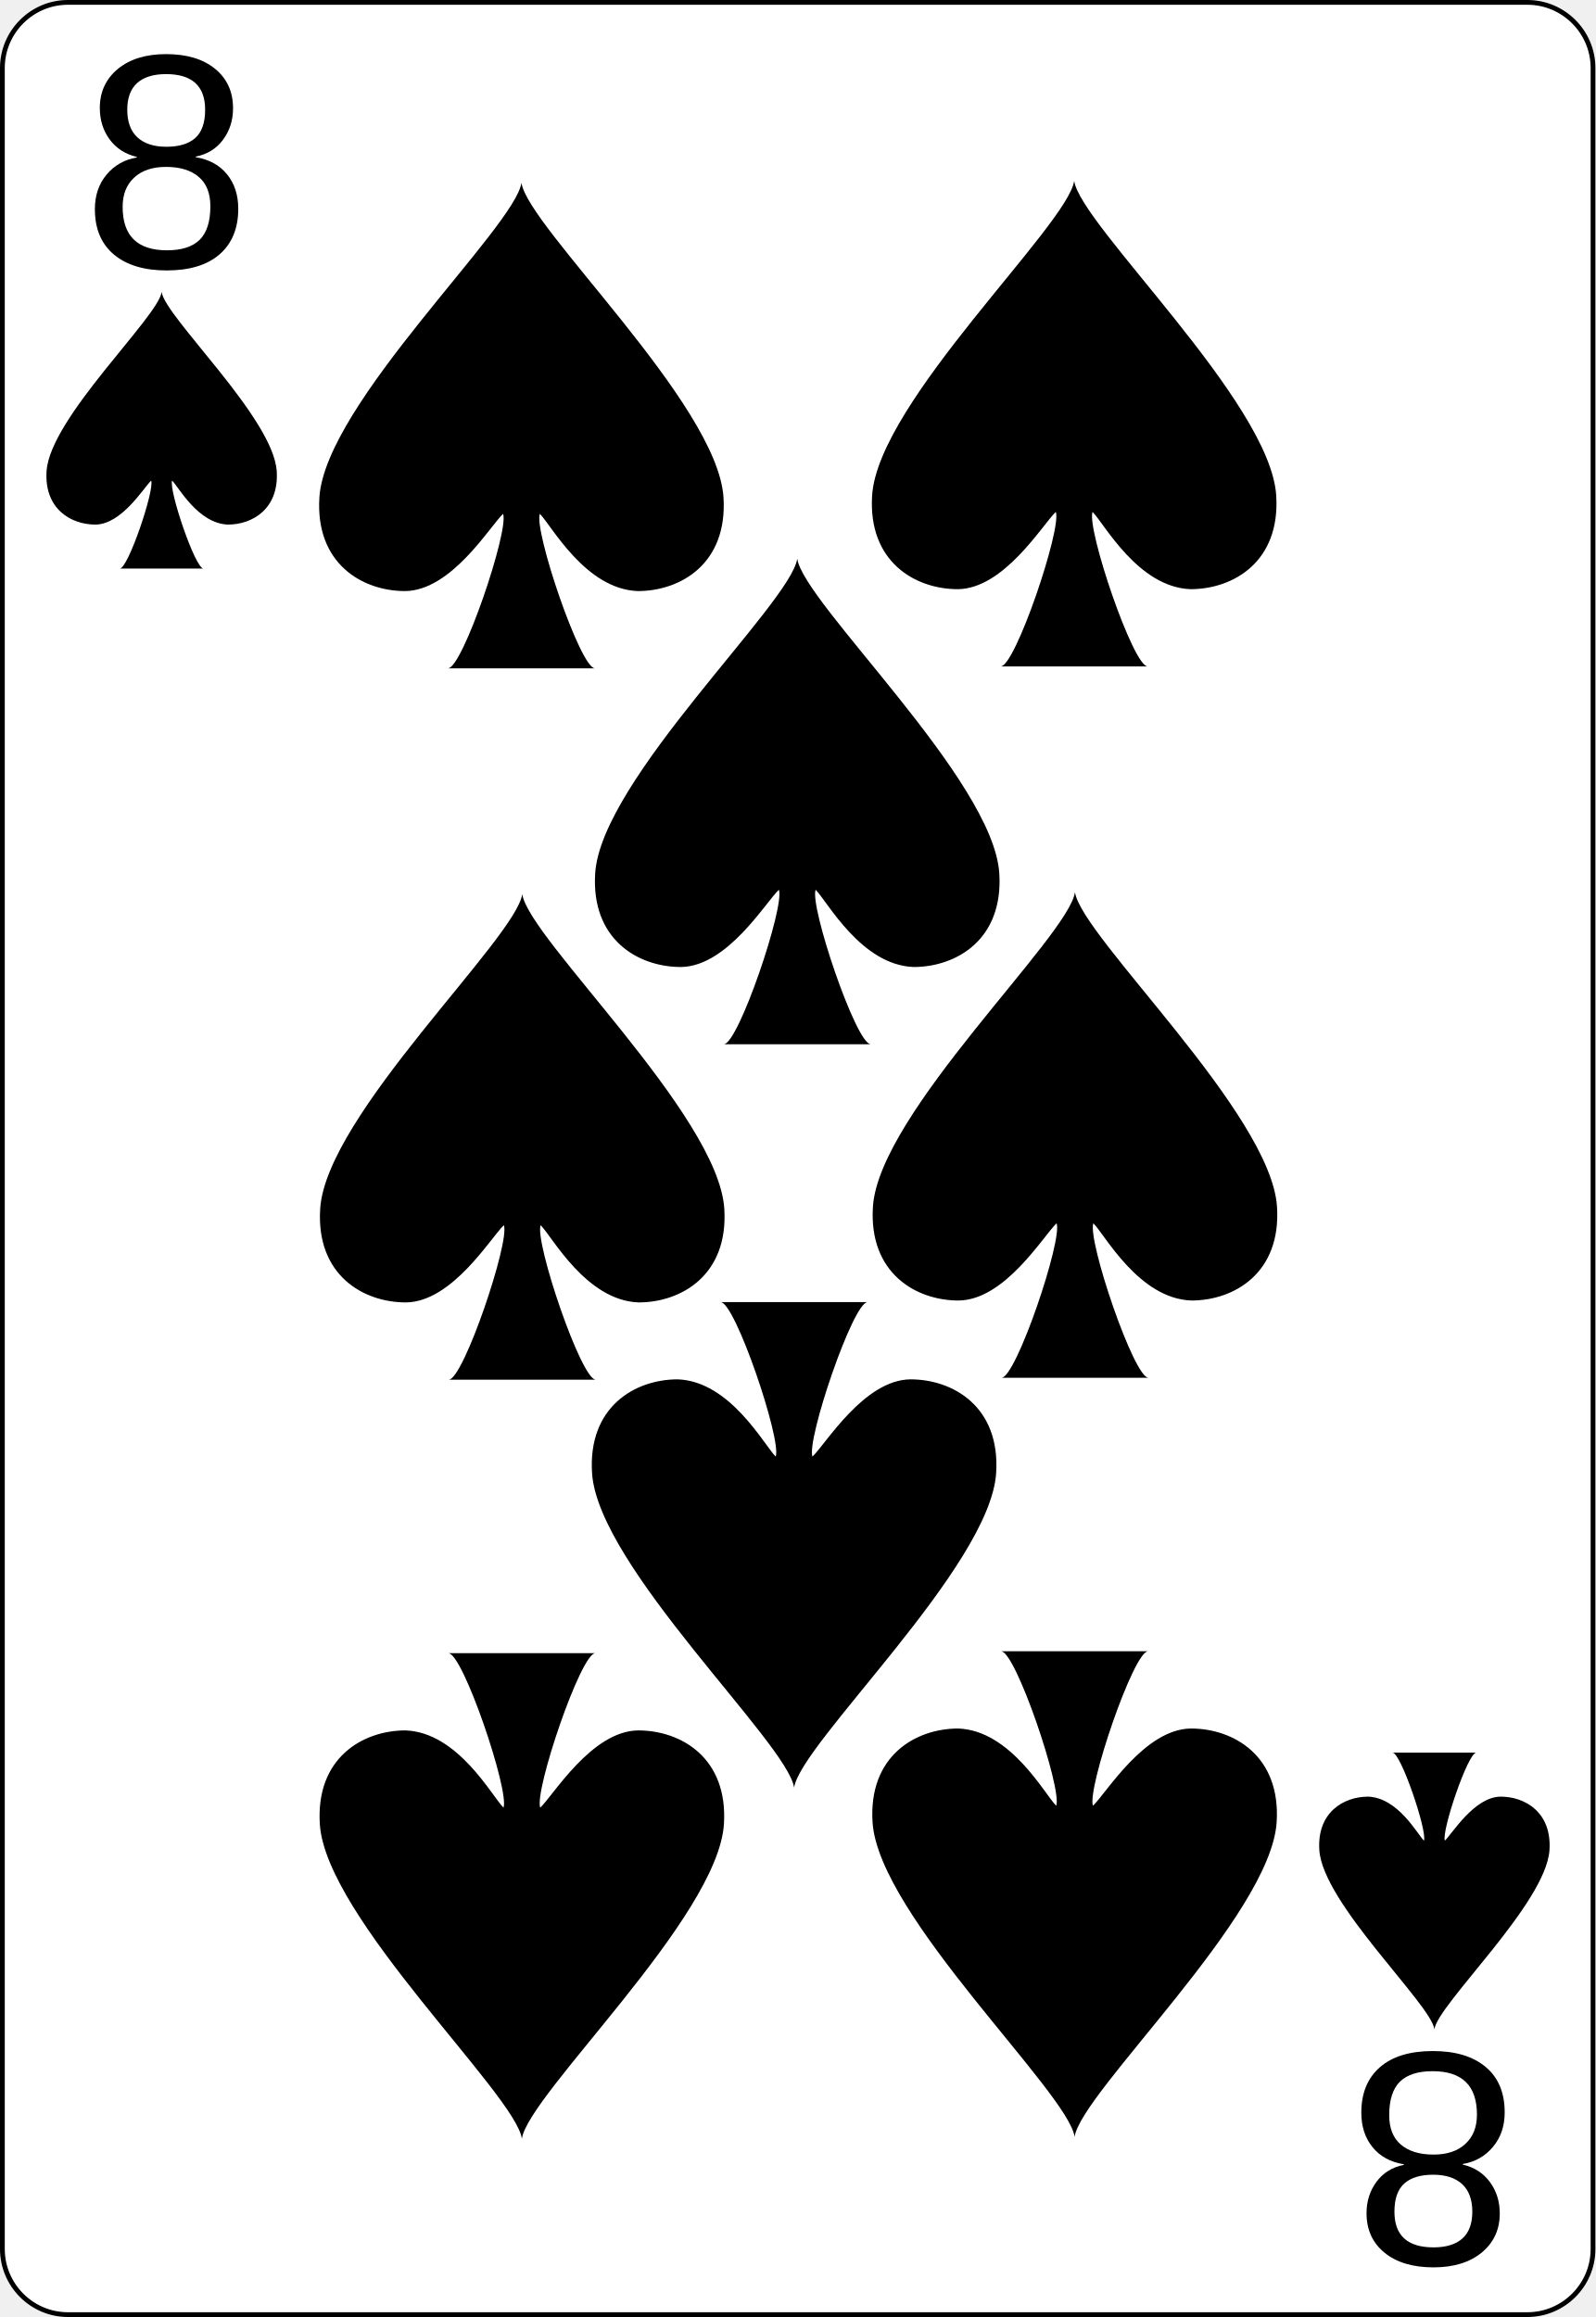
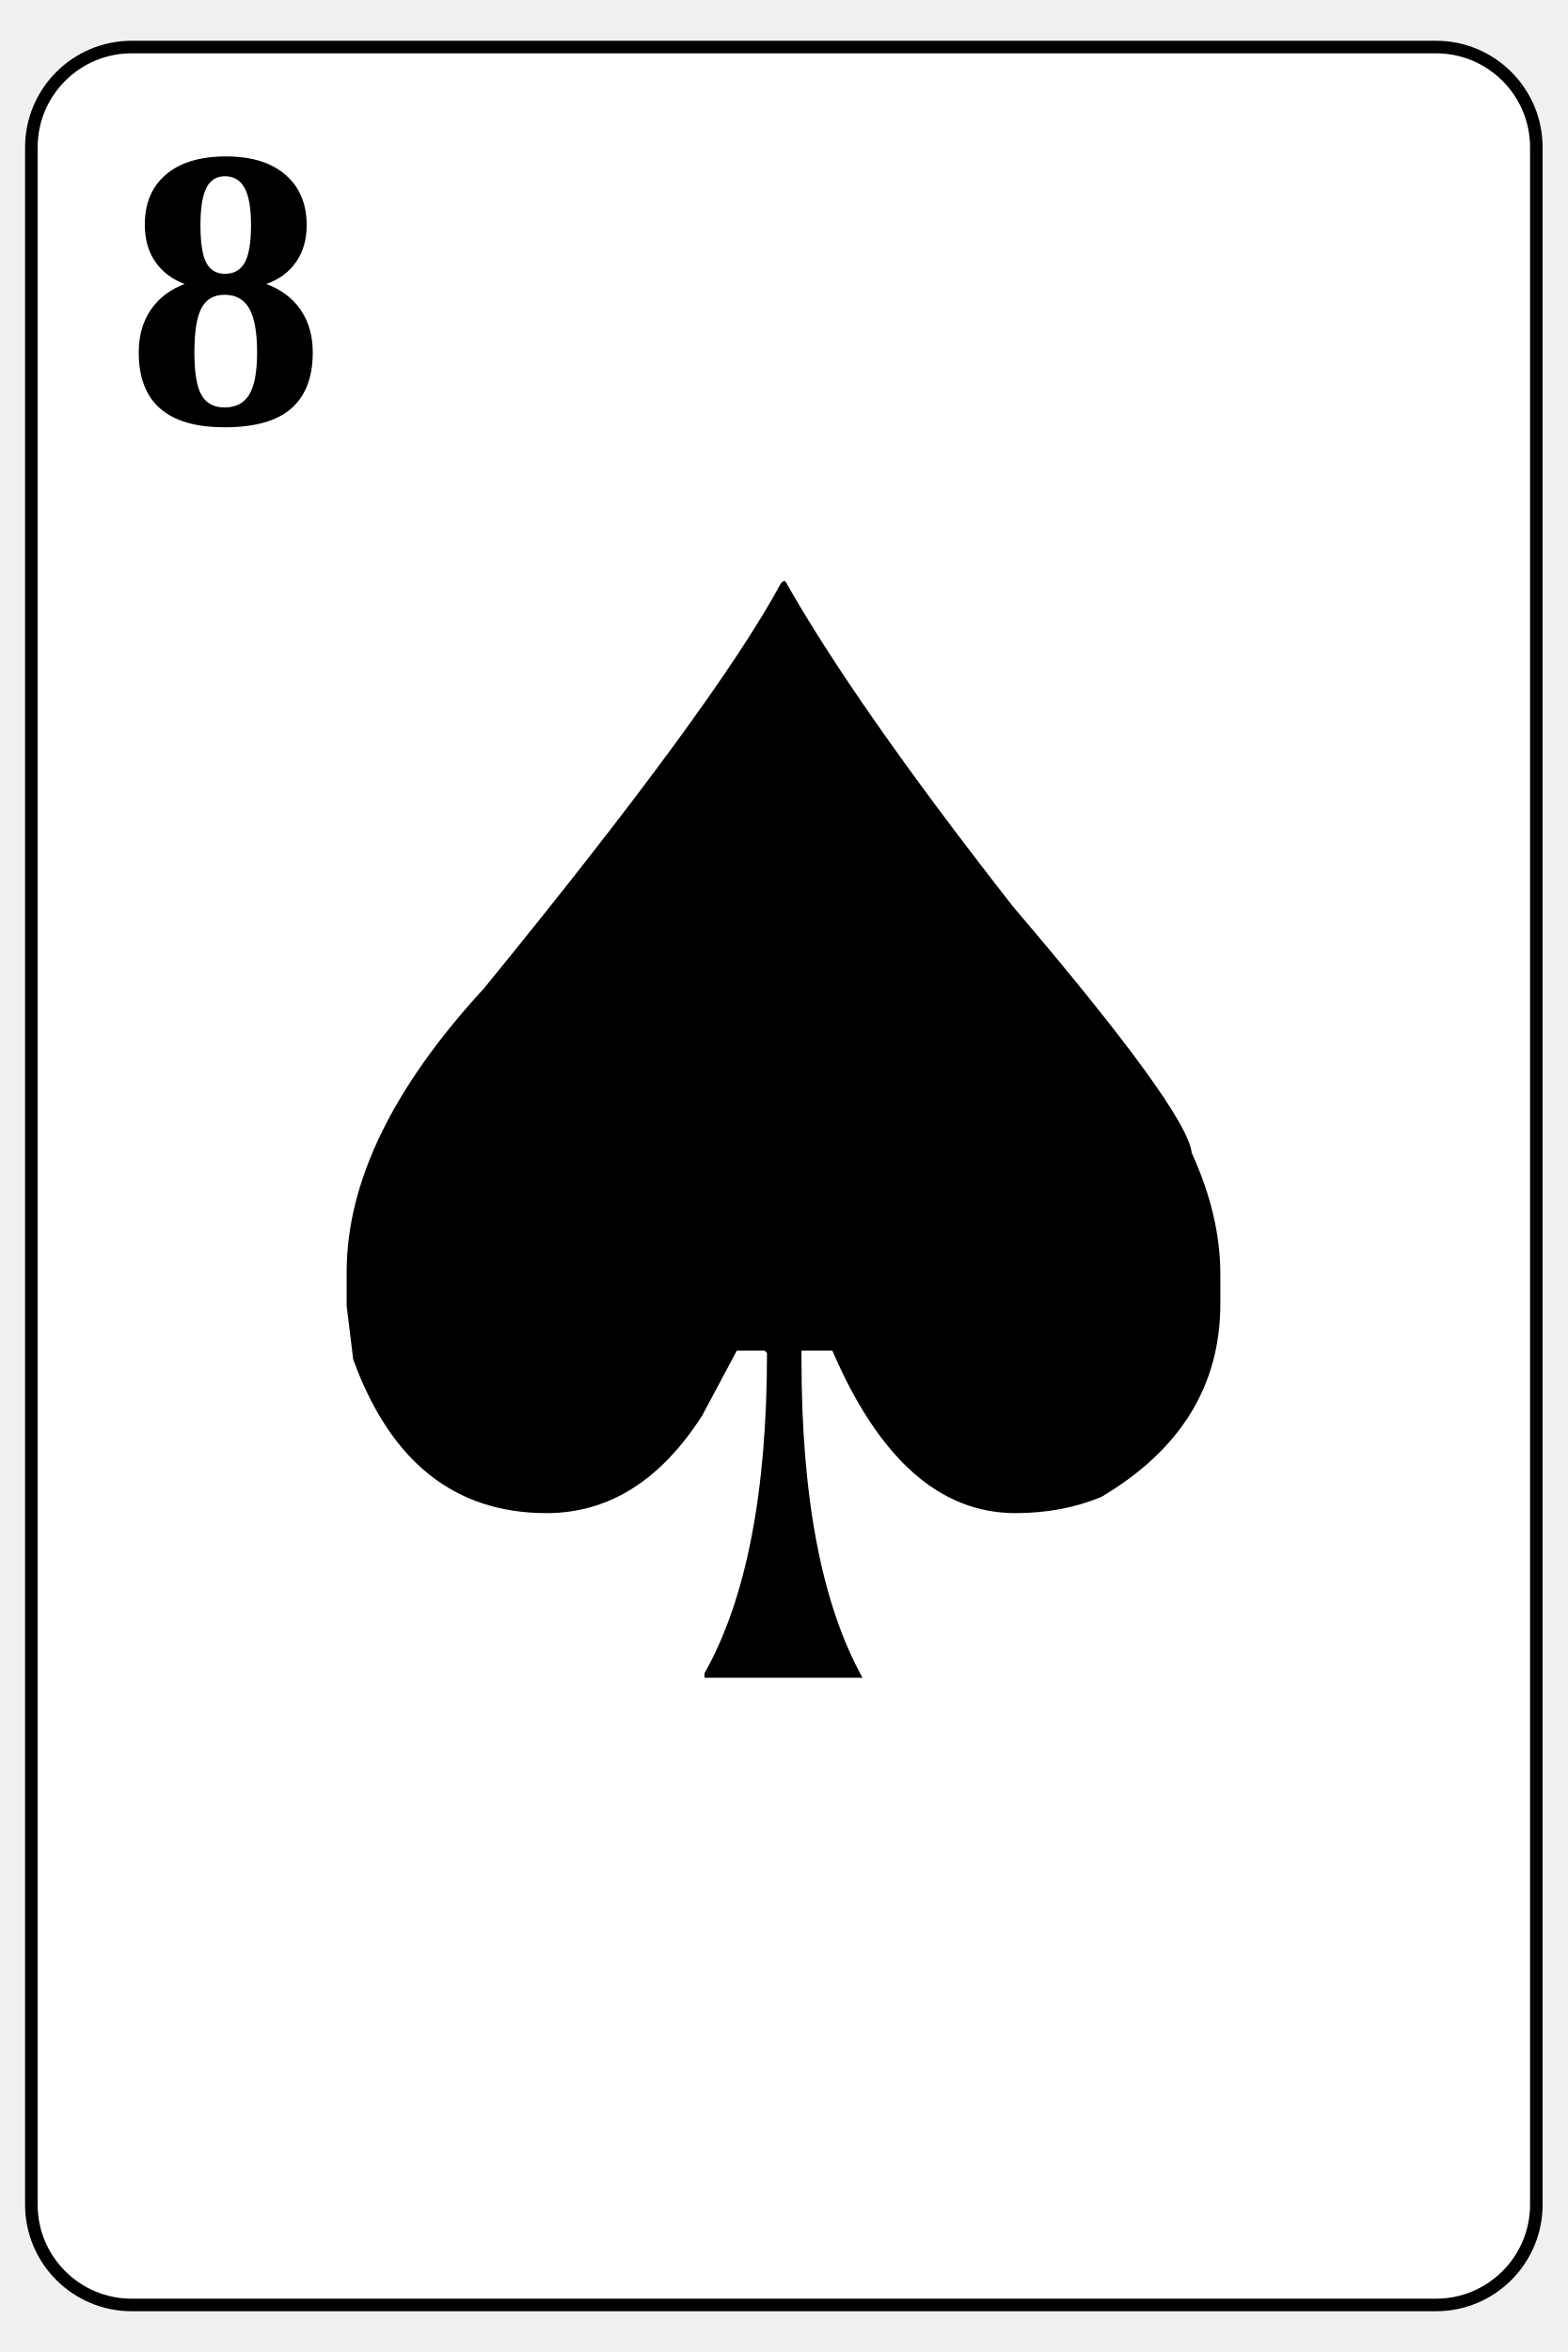
- <svg xmlns="http://www.w3.org/2000/svg" width="167.087pt" height="242.667pt" viewBox="0 0 167.087 242.667" xml:space="preserve" id="svg2" version="1.1">
-   <defs id="defs41" />
-   <g id="Layer_x0020_1" style="fill-rule:nonzero;clip-rule:nonzero;stroke:#000000;stroke-miterlimit:4;">
-     <path style="fill:#FFFFFF;stroke-width:0.5;" d="M166.837,235.548c0,3.777-3.087,6.869-6.871,6.869H7.111c-3.775,0-6.861-3.092-6.861-6.869V7.12C0.25,3.343,3.336,0.25,7.111,0.25h152.855    c3.784,0,6.871,3.093,6.871,6.87v228.428z" id="path5" />
-     <g style="stroke:none;" id="g7">
-       <g id="g9">
- 				
- 			</g>
-     </g>
-     <g id="g15">
- 			
- 		</g>
-     <g id="g19">
- 			
- 		</g>
-     <g style="stroke:none;" id="g23">
-       <g id="g25">
- 				
- 			</g>
-     </g>
-     <g style="stroke:none;" id="g31">
-       <g id="g33">
- 				
- 			</g>
-     </g>
-   </g>
-   <text xml:space="preserve" style="font-size:32px;font-style:normal;font-weight:normal;line-height:125%;letter-spacing:0px;word-spacing:0px;fill:#000000;fill-opacity:1;stroke:none;font-family:Bitstream Vera Sans" x="8.547" y="28.013" id="text3788">
-     <tspan id="tspan3790" x="8.547" y="28.013" style="font-style:normal;font-variant:normal;font-weight:normal;font-stretch:normal;font-family:Arial;-inkscape-font-specification:Arial">8</tspan>
+ <svg xmlns="http://www.w3.org/2000/svg" width="240" height="360" viewBox="0 0 250 370">
+   <rect x="5" y="5" width="240" height="360" rx="16" ry="16" fill="#fff" stroke="#000" stroke-width="2" />
+   <text x="20" y="65" font-size="64" font-family="Times New Roman, serif" fill="#000" font-weight="bold" text-anchor="start" dominant-baseline="top">8</text>
+   <text x="125.0" y="265.0" font-size="240.0" text-anchor="middle" font-family="Georgia, serif" fill="#000">
+     ♠
  </text>
-   <g transform="matrix(1.508595,0,0,1.379325,16.9291,45.0659)" id="layer1-7">
-     <path id="sl" d="M 7.989,3.103 C 7.747,-0.954 0.242,-8.59 0,-10.5 c -0.242,1.909 -7.747,9.545 -7.989,13.603 -0.169,2.868 1.695,4.057 3.39,4.057 1.835,-0.022 3.351,-2.801 3.873,-3.341 0.242,0.716 -1.603,6.682 -2.179,6.682 l 5.811,0 C 2.33,10.501 0.485,4.535 0.727,3.819 1.184,4.315 2.524,7.077 4.601,7.16 6.295,7.159 8.158,5.971 7.989,3.103 z" style="fill:#000000" />
-   </g>
-   <g transform="matrix(2.648679,0,0,2.421718,54.61089,44.566)" id="layer1-7-88">
-     <path id="sl-4" d="M 7.989,3.103 C 7.747,-0.954 0.242,-8.59 0,-10.5 c -0.242,1.909 -7.747,9.545 -7.989,13.603 -0.169,2.868 1.695,4.057 3.39,4.057 1.835,-0.022 3.351,-2.801 3.873,-3.341 0.242,0.716 -1.603,6.682 -2.179,6.682 l 5.811,0 C 2.33,10.501 0.485,4.535 0.727,3.819 1.184,4.315 2.524,7.077 4.601,7.16 6.295,7.159 8.158,5.971 7.989,3.103 z" style="fill:#000000" />
-   </g>
-   <text xml:space="preserve" style="font-size:32px;font-style:normal;font-weight:normal;line-height:125%;letter-spacing:0px;word-spacing:0px;fill:#000000;fill-opacity:1;stroke:none;font-family:Bitstream Vera Sans" x="-158.978" y="-215.124" id="text3788-7" transform="scale(-1,-1)">
-     <tspan id="tspan3790-6" x="-158.978" y="-215.124" style="font-style:normal;font-variant:normal;font-weight:normal;font-stretch:normal;font-family:Arial;-inkscape-font-specification:Arial">8</tspan>
-   </text>
-   <g transform="matrix(-1.508595,0,0,-1.379325,150.2251,198.0441)" id="layer1-7-3">
-     <path id="sl-1" d="M 7.989,3.103 C 7.747,-0.954 0.242,-8.59 0,-10.5 c -0.242,1.909 -7.747,9.545 -7.989,13.603 -0.169,2.868 1.695,4.057 3.39,4.057 1.835,-0.022 3.351,-2.801 3.873,-3.341 0.242,0.716 -1.603,6.682 -2.179,6.682 l 5.811,0 C 2.33,10.501 0.485,4.535 0.727,3.819 1.184,4.315 2.524,7.077 4.601,7.16 6.295,7.159 8.158,5.971 7.989,3.103 z" style="fill:#000000" />
-   </g>
-   <g transform="matrix(-2.648679,0,0,-2.421718,54.65613,198.5713)" id="layer1-7-88-7">
-     <path id="sl-4-5" d="M 7.989,3.103 C 7.747,-0.954 0.242,-8.59 0,-10.5 c -0.242,1.909 -7.747,9.545 -7.989,13.603 -0.169,2.868 1.695,4.057 3.39,4.057 1.835,-0.022 3.351,-2.801 3.873,-3.341 0.242,0.716 -1.603,6.682 -2.179,6.682 l 5.811,0 C 2.33,10.501 0.485,4.535 0.727,3.819 1.184,4.315 2.524,7.077 4.601,7.16 6.295,7.159 8.158,5.971 7.989,3.103 z" style="fill:#000000" />
-   </g>
-   <g transform="matrix(2.648679,0,0,2.421718,54.6947,119.0673)" id="layer1-7-88-6">
-     <path id="sl-4-8" d="M 7.989,3.103 C 7.747,-0.954 0.242,-8.59 0,-10.5 c -0.242,1.909 -7.747,9.545 -7.989,13.603 -0.169,2.868 1.695,4.057 3.39,4.057 1.835,-0.022 3.351,-2.801 3.873,-3.341 0.242,0.716 -1.603,6.682 -2.179,6.682 l 5.811,0 C 2.33,10.501 0.485,4.535 0.727,3.819 1.184,4.315 2.524,7.077 4.601,7.16 6.295,7.159 8.158,5.971 7.989,3.103 z" style="fill:#000000" />
-   </g>
-   <g transform="matrix(2.648679,0,0,2.421718,112.4978,44.36691)" id="layer1-7-88-68">
-     <path id="sl-4-84" d="M 7.989,3.103 C 7.747,-0.954 0.242,-8.59 0,-10.5 c -0.242,1.909 -7.747,9.545 -7.989,13.603 -0.169,2.868 1.695,4.057 3.39,4.057 1.835,-0.022 3.351,-2.801 3.873,-3.341 0.242,0.716 -1.603,6.682 -2.179,6.682 l 5.811,0 C 2.33,10.501 0.485,4.535 0.727,3.819 1.184,4.315 2.524,7.077 4.601,7.16 6.295,7.159 8.158,5.971 7.989,3.103 z" style="fill:#000000" />
-   </g>
-   <g transform="matrix(-2.648679,0,0,-2.421718,112.543,198.3722)" id="layer1-7-88-7-3">
-     <path id="sl-4-5-1" d="M 7.989,3.103 C 7.747,-0.954 0.242,-8.59 0,-10.5 c -0.242,1.909 -7.747,9.545 -7.989,13.603 -0.169,2.868 1.695,4.057 3.39,4.057 1.835,-0.022 3.351,-2.801 3.873,-3.341 0.242,0.716 -1.603,6.682 -2.179,6.682 l 5.811,0 C 2.33,10.501 0.485,4.535 0.727,3.819 1.184,4.315 2.524,7.077 4.601,7.16 6.295,7.159 8.158,5.971 7.989,3.103 z" style="fill:#000000" />
-   </g>
-   <g transform="matrix(2.648679,0,0,2.421718,112.5816,118.8682)" id="layer1-7-88-6-4">
-     <path id="sl-4-8-9" d="M 7.989,3.103 C 7.747,-0.954 0.242,-8.59 0,-10.5 c -0.242,1.909 -7.747,9.545 -7.989,13.603 -0.169,2.868 1.695,4.057 3.39,4.057 1.835,-0.022 3.351,-2.801 3.873,-3.341 0.242,0.716 -1.603,6.682 -2.179,6.682 l 5.811,0 C 2.33,10.501 0.485,4.535 0.727,3.819 1.184,4.315 2.524,7.077 4.601,7.16 6.295,7.159 8.158,5.971 7.989,3.103 z" style="fill:#000000" />
-   </g>
-   <g transform="matrix(2.648679,0,0,2.421718,83.4947,83.93795)" id="layer1-7-88-688">
-     <path id="sl-4-4" d="M 7.989,3.103 C 7.747,-0.954 0.242,-8.59 0,-10.5 c -0.242,1.909 -7.747,9.545 -7.989,13.603 -0.169,2.868 1.695,4.057 3.39,4.057 1.835,-0.022 3.351,-2.801 3.873,-3.341 0.242,0.716 -1.603,6.682 -2.179,6.682 l 5.811,0 C 2.33,10.501 0.485,4.535 0.727,3.819 1.184,4.315 2.524,7.077 4.601,7.16 6.295,7.159 8.158,5.971 7.989,3.103 z" style="fill:#000000" />
-   </g>
-   <g transform="matrix(-2.648679,0,0,-2.421718,83.16599,161.8032)" id="layer1-7-88-688-6">
-     <path id="sl-4-4-8" d="M 7.989,3.103 C 7.747,-0.954 0.242,-8.59 0,-10.5 c -0.242,1.909 -7.747,9.545 -7.989,13.603 -0.169,2.868 1.695,4.057 3.39,4.057 1.835,-0.022 3.351,-2.801 3.873,-3.341 0.242,0.716 -1.603,6.682 -2.179,6.682 l 5.811,0 C 2.33,10.501 0.485,4.535 0.727,3.819 1.184,4.315 2.524,7.077 4.601,7.16 6.295,7.159 8.158,5.971 7.989,3.103 z" style="fill:#000000" />
-   </g>
</svg>
